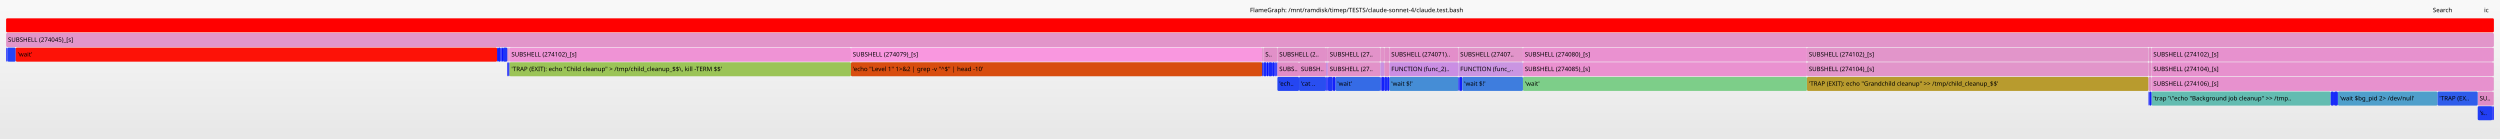
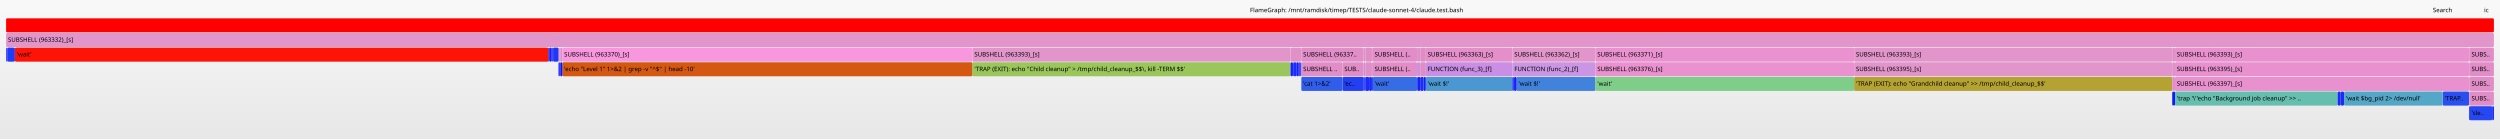
<svg xmlns="http://www.w3.org/2000/svg" version="1.1" width="4096" height="228" viewBox="0 0 4096 228">
  <defs>
    <linearGradient id="background" y1="0" y2="1" x1="0" x2="0">
      <stop stop-color="#f8f8f8" offset="5%" />
      <stop stop-color="#e8e8e8" offset="95%" />
    </linearGradient>
  </defs>
  <style type="text/css">
        text { font-family:Verdana; font-size:10px; fill:rgb(0,0,0); }
        .hide { display:none; }
        .parent { opacity:0.5; }
</style>
  <rect x="0.0" y="0" width="4096.0" height="228.0" fill="url(#background)" />
  <text id="title" x="2048.00" y="20">FlameGraph: /mnt/ramdisk/timep/TESTS/claude-sonnet-4/claude.test.bash</text>
  <text id="details" x="10.00" y="213"> </text>
  <text id="unzoom" x="10.00" y="20" class="hide">Reset Zoom</text>
  <text id="search" x="3986.00" y="20">Search</text>
  <text id="ignorecase" x="4070.00" y="20">ic</text>
  <text id="matched" x="3986.00" y="213"> </text>
  <g id="frames">
    <g>
-       <rect x="2174.6" y="126" width="1.0" height="23.0" fill="rgb(7,18,253)" rx="2" ry="2" />
-       <text x="2177.61" y="140.5" />
-     </g>
-     <g>
-       <rect x="2391.4" y="126" width="4.4" height="23.0" fill="rgb(19,32,251)" rx="2" ry="2" />
-       <text x="2394.40" y="140.5" />
-     </g>
-     <g>
-       <rect x="2262.5" y="126" width="1.0" height="23.0" fill="rgb(7,18,253)" rx="2" ry="2" />
-       <text x="2265.46" y="140.5" />
-     </g>
-     <g>
-       <rect x="2267.9" y="102" width="8.5" height="23.0" fill="rgb(223.75,141.364,198.182)" rx="2" ry="2" />
-       <text x="2270.92" y="116.5" />
-     </g>
-     <g>
-       <rect x="2960.5" y="78" width="559.6" height="23.0" fill="rgb(225.842,148.973,201.986)" rx="2" ry="2" />
-       <text x="2963.55" y="92.5">SUBSHELL (274102)_[s]</text>
-     </g>
-     <g>
-       <rect x="2067.9" y="102" width="2.2" height="23.0" fill="rgb(7,18,253)" rx="2" ry="2" />
-       <text x="2070.90" y="116.5" />
-     </g>
-     <g>
-       <rect x="2261.5" y="126" width="1.0" height="23.0" fill="rgb(7,18,253)" rx="2" ry="2" />
-       <text x="2264.51" y="140.5" />
-     </g>
-     <g>
-       <rect x="3520.2" y="78" width="4.8" height="23.0" fill="rgb(224.347,143.535,199.267)" rx="2" ry="2" />
-       <text x="3523.16" y="92.5" />
-     </g>
-     <g>
-       <rect x="814.4" y="78" width="1.5" height="23.0" fill="rgb(7,18,253)" rx="2" ry="2" />
-       <text x="817.42" y="92.5" />
-     </g>
-     <g>
-       <rect x="3525.0" y="78" width="559.8" height="23.0" fill="rgb(231.179,144.971,205.657)" rx="2" ry="2" />
-       <text x="3528.01" y="92.5">SUBSHELL (274102)_[s]</text>
-     </g>
-     <g>
-       <rect x="3525.0" y="126" width="559.8" height="23.0" fill="rgb(231.179,144.971,205.657)" rx="2" ry="2" />
-       <text x="3528.01" y="140.5">SUBSHELL (274106)_[s]</text>
-     </g>
-     <g>
-       <rect x="2172.5" y="126" width="1.0" height="23.0" fill="rgb(7,18,253)" rx="2" ry="2" />
-       <text x="2175.51" y="140.5" />
-     </g>
-     <g>
-       <rect x="2084.3" y="102" width="4.2" height="23.0" fill="rgb(19,32,251)" rx="2" ry="2" />
-       <text x="2087.30" y="116.5" />
-     </g>
-     <g>
-       <rect x="4083.4" y="174" width="1.4" height="23.0" fill="rgb(7,18,253)" rx="2" ry="2" />
-       <text x="4086.43" y="188.5" />
-     </g>
-     <g>
-       <rect x="2089.7" y="102" width="1.1" height="23.0" fill="rgb(7,18,253)" rx="2" ry="2" />
-       <text x="2092.72" y="116.5" />
-     </g>
-     <g>
-       <rect x="2091.9" y="102" width="1.0" height="23.0" fill="rgb(7,18,253)" rx="2" ry="2" />
-       <text x="2094.92" y="116.5" />
-     </g>
-     <g>
-       <rect x="10.0" y="54" width="4076.0" height="23.0" fill="rgb(225.841,148.966,201.983)" rx="2" ry="2" />
-       <text x="13.00" y="68.5">SUBSHELL (274045)_[s]</text>
-     </g>
-     <g>
-       <rect x="4059.5" y="174" width="23.9" height="23.0" fill="rgb(34,62,244)" rx="2" ry="2" />
-       <text x="4062.53" y="188.5">'s..</text>
-     </g>
-     <g>
-       <rect x="2175.6" y="102" width="85.9" height="23.0" fill="rgb(225.684,146.424,201.255)" rx="2" ry="2" />
-       <text x="2178.61" y="116.5">SUBSHELL (27..</text>
-     </g>
-     <g>
-       <rect x="831.2" y="78" width="1.7" height="23.0" fill="rgb(223.374,139.997,197.498)" rx="2" ry="2" />
-       <text x="834.25" y="92.5" />
-     </g>
-     <g>
-       <rect x="2070.1" y="78" width="22.8" height="23.0" fill="rgb(224.526,144.186,199.593)" rx="2" ry="2" />
-       <text x="2073.06" y="92.5">S..</text>
-     </g>
-     <g>
-       <rect x="10.9" y="78" width="1.2" height="23.0" fill="rgb(7,18,253)" rx="2" ry="2" />
-       <text x="13.94" y="92.5" />
-     </g>
-     <g>
-       <rect x="2495.2" y="126" width="465.3" height="23.0" fill="rgb(125,206,137)" rx="2" ry="2" />
-       <text x="2498.24" y="140.5">'wait'</text>
-     </g>
-     <g>
-       <rect x="821.7" y="78" width="2.4" height="23.0" fill="rgb(7,18,253)" rx="2" ry="2" />
-       <text x="824.69" y="92.5" />
-     </g>
-     <g>
-       <rect x="832.9" y="102" width="1.9" height="23.0" fill="rgb(7,18,253)" rx="2" ry="2" />
-       <text x="835.88" y="116.5" />
-     </g>
-     <g>
-       <rect x="824.1" y="78" width="7.1" height="23.0" fill="rgb(30,53,247)" rx="2" ry="2" />
-       <text x="827.11" y="92.5" />
-     </g>
-     <g>
-       <rect x="10.0" y="78" width="0.9" height="23.0" fill="rgb(7,18,253)" rx="2" ry="2" />
-       <text x="13.00" y="92.5" />
-     </g>
-     <g>
-       <rect x="2267.9" y="126" width="4.8" height="23.0" fill="rgb(25,43,249)" rx="2" ry="2" />
-       <text x="2270.92" y="140.5" />
-     </g>
-     <g>
-       <rect x="2261.5" y="102" width="6.4" height="23.0" fill="rgb(200.155,145.31,224.835)" rx="2" ry="2" />
-       <text x="2264.51" y="116.5" />
-     </g>
-     <g>
-       <rect x="2092.9" y="102" width="35.4" height="23.0" fill="rgb(224.524,140.572,198.648)" rx="2" ry="2" />
-       <text x="2095.91" y="116.5">SUBS..</text>
+       <rect x="4045.2" y="78" width="1.1" height="23.0" fill="rgb(223.415,140.146,197.573)" rx="2" ry="2" />
+       <text x="4048.16" y="92.5" />
+     </g>
+     <g>
+       <rect x="2131.1" y="102" width="1.0" height="23.0" fill="rgb(7,20,253)" rx="2" ry="2" />
+       <text x="2134.15" y="116.5" />
+     </g>
+     <g>
+       <rect x="899.8" y="78" width="4.1" height="23.0" fill="rgb(20,33,251)" rx="2" ry="2" />
+       <text x="902.82" y="92.5" />
+     </g>
+     <g>
+       <rect x="4046.3" y="102" width="39.7" height="23.0" fill="rgb(224.601,140.861,198.791)" rx="2" ry="2" />
+       <text x="4049.29" y="116.5">SUBS..</text>
+     </g>
+     <g>
+       <rect x="905.1" y="78" width="1.1" height="23.0" fill="rgb(7,20,253)" rx="2" ry="2" />
+       <text x="908.15" y="92.5" />
+     </g>
+     <g>
+       <rect x="921.3" y="102" width="672.1" height="23.0" fill="rgb(212,87,18)" rx="2" ry="2" />
+       <text x="924.26" y="116.5">'echo "Level 1" 1&gt;&amp;2 | grep -v "^$" | head -10'</text>
+     </g>
+     <g>
+       <rect x="3037.8" y="126" width="521.2" height="23.0" fill="rgb(180,162,51)" rx="2" ry="2" />
+       <text x="3040.77" y="140.5">'TRAP (EXIT): echo "Grandchild cleanup" &gt;&gt; /tmp/child_cleanup_$$'</text>
+     </g>
+     <g>
+       <rect x="2478.0" y="102" width="136.0" height="23.0" fill="rgb(201.815,148.629,225.748)" rx="2" ry="2" />
+       <text x="2481.01" y="116.5">FUNCTION (func_2)_[f]</text>
+     </g>
+     <g>
+       <rect x="2332.4" y="126" width="3.7" height="23.0" fill="rgb(20,33,251)" rx="2" ry="2" />
+       <text x="2335.39" y="140.5" />
+     </g>
+     <g>
+       <rect x="4046.3" y="126" width="39.7" height="23.0" fill="rgb(224.601,140.861,198.791)" rx="2" ry="2" />
+       <text x="4049.29" y="140.5">SUBS..</text>
+     </g>
+     <g>
+       <rect x="2234.0" y="102" width="2.9" height="23.0" fill="rgb(199.148,143.295,224.281)" rx="2" ry="2" />
+       <text x="2237.01" y="116.5" />
+     </g>
+     <g>
+       <rect x="2336.1" y="126" width="141.9" height="23.0" fill="rgb(75,151,209)" rx="2" ry="2" />
+       <text x="2339.06" y="140.5">'wait $!'</text>
+     </g>
+     <g>
+       <rect x="2236.9" y="126" width="6.2" height="23.0" fill="rgb(25,44,249)" rx="2" ry="2" />
+       <text x="2239.87" y="140.5" />
+     </g>
+     <g>
+       <rect x="2321.7" y="102" width="5.2" height="23.0" fill="rgb(199.869,144.737,224.678)" rx="2" ry="2" />
+       <text x="2324.73" y="116.5" />
+     </g>
+     <g>
+       <rect x="2129.0" y="102" width="1.1" height="23.0" fill="rgb(7,20,253)" rx="2" ry="2" />
+       <text x="2131.97" y="116.5" />
+     </g>
+     <g>
+       <rect x="915.1" y="78" width="2.0" height="23.0" fill="rgb(223.415,140.146,197.573)" rx="2" ry="2" />
+       <text x="918.13" y="92.5" />
+     </g>
+     <g>
+       <rect x="3560.3" y="150" width="3.2" height="23.0" fill="rgb(7,20,253)" rx="2" ry="2" />
+       <text x="3563.29" y="164.5" />
+     </g>
+     <g>
+       <rect x="2199.5" y="102" width="34.5" height="23.0" fill="rgb(223.989,140.146,198.147)" rx="2" ry="2" />
+       <text x="2202.54" y="116.5">SUB..</text>
+     </g>
+     <g>
+       <rect x="2235.9" y="126" width="1.0" height="23.0" fill="rgb(7,20,253)" rx="2" ry="2" />
+       <text x="2238.91" y="140.5" />
+     </g>
+     <g>
+       <rect x="2127.9" y="102" width="1.1" height="23.0" fill="rgb(7,20,253)" rx="2" ry="2" />
+       <text x="2130.86" y="116.5" />
+     </g>
+     <g>
+       <rect x="2234.9" y="126" width="1.0" height="23.0" fill="rgb(7,20,253)" rx="2" ry="2" />
+       <text x="2237.92" y="140.5" />
+     </g>
+     <g>
+       <rect x="918.6" y="102" width="2.7" height="23.0" fill="rgb(7,20,253)" rx="2" ry="2" />
+       <text x="921.56" y="116.5" />
+     </g>
+     <g>
+       <rect x="898.3" y="78" width="1.5" height="23.0" fill="rgb(7,20,253)" rx="2" ry="2" />
+       <text x="901.28" y="92.5" />
+     </g>
+     <g>
+       <rect x="2614.0" y="78" width="423.8" height="23.0" fill="rgb(234.326,145.314,208.484)" rx="2" ry="2" />
+       <text x="2617.00" y="92.5">SUBSHELL (963371)_[s]</text>
+     </g>
+     <g>
+       <rect x="2132.1" y="78" width="101.9" height="23.0" fill="rgb(225.394,141.699,199.773)" rx="2" ry="2" />
+       <text x="2135.07" y="92.5">SUBSHELL (96337..</text>
+     </g>
+     <g>
+       <rect x="918.6" y="78" width="2.7" height="23.0" fill="rgb(223.415,140.146,197.573)" rx="2" ry="2" />
+       <text x="921.56" y="92.5" />
+     </g>
+     <g>
+       <rect x="4045.2" y="126" width="1.1" height="23.0" fill="rgb(223.415,140.146,197.573)" rx="2" ry="2" />
+       <text x="4048.16" y="140.5" />
+     </g>
+     <g>
+       <rect x="3559.0" y="78" width="4.5" height="23.0" fill="rgb(224.38,143.656,199.328)" rx="2" ry="2" />
+       <text x="3562.03" y="92.5" />
+     </g>
+     <g>
+       <rect x="2249.1" y="126" width="72.6" height="23.0" fill="rgb(54,108,230)" rx="2" ry="2" />
+       <text x="2252.07" y="140.5">'wait'</text>
+     </g>
+     <g>
+       <rect x="2336.1" y="78" width="141.9" height="23.0" fill="rgb(228.009,141.869,202.167)" rx="2" ry="2" />
+       <text x="2339.06" y="92.5">SUBSHELL (963363)_[s]</text>
+     </g>
+     <g>
+       <rect x="2484.8" y="126" width="129.2" height="23.0" fill="rgb(65,131,220)" rx="2" ry="2" />
+       <text x="2487.80" y="140.5">'wait $!'</text>
+     </g>
+     <g>
+       <rect x="4046.3" y="174" width="37.1" height="23.0" fill="rgb(38,71,242)" rx="2" ry="2" />
+       <text x="4049.29" y="188.5">'sle..</text>
+     </g>
+     <g>
+       <rect x="2247.8" y="102" width="1.3" height="23.0" fill="rgb(197.573,140.146,223.415)" rx="2" ry="2" />
+       <text x="2250.78" y="116.5" />
+     </g>
+     <g>
+       <rect x="3834.9" y="150" width="5.6" height="23.0" fill="rgb(25,44,249)" rx="2" ry="2" />
+       <text x="3837.92" y="164.5" />
+     </g>
+     <g>
+       <rect x="3037.8" y="78" width="521.2" height="23.0" fill="rgb(225.842,148.973,201.986)" rx="2" ry="2" />
+       <text x="3040.76" y="92.5">SUBSHELL (963393)_[s]</text>
+     </g>
+     <g>
+       <rect x="4045.2" y="174" width="1.1" height="23.0" fill="rgb(7,20,253)" rx="2" ry="2" />
+       <text x="4048.16" y="188.5" />
+     </g>
+     <g>
+       <rect x="2321.7" y="126" width="1.0" height="23.0" fill="rgb(7,20,253)" rx="2" ry="2" />
+       <text x="2324.73" y="140.5" />
+     </g>
+     <g>
+       <rect x="2130.1" y="102" width="1.0" height="23.0" fill="rgb(7,20,253)" rx="2" ry="2" />
+       <text x="2133.08" y="116.5" />
+     </g>
+     <g>
+       <rect x="4002.1" y="150" width="43.1" height="23.0" fill="rgb(41,79,240)" rx="2" ry="2" />
+       <text x="4005.12" y="164.5">'TRAP..</text>
+     </g>
+     <g>
+       <rect x="2478.0" y="126" width="1.5" height="23.0" fill="rgb(7,20,253)" rx="2" ry="2" />
+       <text x="2481.01" y="140.5" />
+     </g>
+     <g>
+       <rect x="917.1" y="78" width="1.5" height="23.0" fill="rgb(223.415,140.146,197.573)" rx="2" ry="2" />
+       <text x="920.11" y="92.5" />
+     </g>
+     <g>
+       <rect x="2478.0" y="78" width="136.0" height="23.0" fill="rgb(225.748,148.629,201.815)" rx="2" ry="2" />
+       <text x="2481.01" y="92.5">SUBSHELL (963362)_[s]</text>
+     </g>
+     <g>
+       <rect x="2119.5" y="102" width="4.4" height="23.0" fill="rgb(25,44,249)" rx="2" ry="2" />
+       <text x="2122.55" y="116.5" />
    </g>
    <g>
      <rect x="10.0" y="30" width="4076.0" height="23.0" fill="rgb(255,0,0)" rx="2" ry="2" />
      <text x="13.00" y="44.5" />
    </g>
    <g>
-       <rect x="12.1" y="78" width="13.7" height="23.0" fill="rgb(36,67,247)" rx="2" ry="2" />
-       <text x="15.13" y="92.5" />
-     </g>
-     <g>
-       <rect x="834.8" y="78" width="559.4" height="23.0" fill="rgb(238.9,146.897,213.024)" rx="2" ry="2" />
-       <text x="837.84" y="92.5">SUBSHELL (274102)_[s]</text>
-     </g>
-     <g>
-       <rect x="2092.9" y="126" width="35.4" height="23.0" fill="rgb(37,70,242)" rx="2" ry="2" />
-       <text x="2095.91" y="140.5">'ech..</text>
-     </g>
-     <g>
-       <rect x="2175.6" y="78" width="85.9" height="23.0" fill="rgb(225.684,146.424,201.255)" rx="2" ry="2" />
-       <text x="2178.61" y="92.5">SUBSHELL (27..</text>
-     </g>
-     <g>
-       <rect x="2128.3" y="102" width="44.2" height="23.0" fill="rgb(224.524,140.572,198.648)" rx="2" ry="2" />
-       <text x="2131.32" y="116.5">SUBSH..</text>
-     </g>
-     <g>
-       <rect x="832.9" y="78" width="1.9" height="23.0" fill="rgb(223.374,139.997,197.498)" rx="2" ry="2" />
-       <text x="835.88" y="92.5" />
-     </g>
-     <g>
-       <rect x="4084.8" y="126" width="1.2" height="23.0" fill="rgb(223.374,139.997,197.498)" rx="2" ry="2" />
-       <text x="4087.78" y="140.5" />
-     </g>
-     <g>
-       <rect x="3830.4" y="150" width="163.2" height="23.0" fill="rgb(79,159,203)" rx="2" ry="2" />
-       <text x="3833.37" y="164.5">'wait $bg_pid 2&gt; /dev/null'</text>
-     </g>
-     <g>
-       <rect x="831.2" y="102" width="1.7" height="23.0" fill="rgb(7,18,253)" rx="2" ry="2" />
-       <text x="834.25" y="116.5" />
-     </g>
-     <g>
-       <rect x="25.8" y="78" width="788.6" height="23.0" fill="rgb(253,18,7)" rx="2" ry="2" />
-       <text x="28.78" y="92.5">'wait'</text>
-     </g>
-     <g>
-       <rect x="2267.9" y="78" width="8.5" height="23.0" fill="rgb(223.75,141.364,198.182)" rx="2" ry="2" />
-       <text x="2270.92" y="92.5" />
-     </g>
-     <g>
-       <rect x="2078.5" y="102" width="5.8" height="23.0" fill="rgb(25,43,249)" rx="2" ry="2" />
-       <text x="2081.53" y="116.5" />
-     </g>
-     <g>
-       <rect x="2960.6" y="126" width="559.5" height="23.0" fill="rgb(184,155,46)" rx="2" ry="2" />
-       <text x="2963.56" y="140.5">'TRAP (EXIT): echo "Grandchild cleanup" &gt;&gt; /tmp/child_cleanup_$$'</text>
-     </g>
-     <g>
-       <rect x="2188.0" y="126" width="73.5" height="23.0" fill="rgb(53,107,230)" rx="2" ry="2" />
-       <text x="2191.02" y="140.5">'wait'</text>
-     </g>
-     <g>
-       <rect x="2070.1" y="102" width="5.0" height="23.0" fill="rgb(25,43,249)" rx="2" ry="2" />
-       <text x="2073.06" y="116.5" />
-     </g>
-     <g>
-       <rect x="815.9" y="78" width="4.5" height="23.0" fill="rgb(19,32,251)" rx="2" ry="2" />
-       <text x="818.94" y="92.5" />
-     </g>
-     <g>
-       <rect x="2276.4" y="102" width="113.0" height="23.0" fill="rgb(201.523,141.722,227.399)" rx="2" ry="2" />
-       <text x="2279.40" y="116.5">FUNCTION (func_2)..</text>
-     </g>
-     <g>
-       <rect x="2172.5" y="78" width="3.1" height="23.0" fill="rgb(224.239,143.143,199.071)" rx="2" ry="2" />
-       <text x="2175.51" y="92.5" />
-     </g>
-     <g>
-       <rect x="2276.4" y="126" width="113.0" height="23.0" fill="rgb(69,141,214)" rx="2" ry="2" />
-       <text x="2279.40" y="140.5">'wait $!'</text>
-     </g>
-     <g>
-       <rect x="3525.0" y="102" width="559.8" height="23.0" fill="rgb(231.179,144.971,205.657)" rx="2" ry="2" />
-       <text x="3528.01" y="116.5">SUBSHELL (274104)_[s]</text>
-     </g>
-     <g>
-       <rect x="4084.8" y="174" width="1.2" height="23.0" fill="rgb(7,18,253)" rx="2" ry="2" />
-       <text x="4087.78" y="188.5" />
-     </g>
-     <g>
-       <rect x="2172.5" y="102" width="3.1" height="23.0" fill="rgb(199.071,143.143,224.239)" rx="2" ry="2" />
-       <text x="2175.51" y="116.5" />
-     </g>
-     <g>
-       <rect x="3525.0" y="150" width="293.6" height="23.0" fill="rgb(99,188,177)" rx="2" ry="2" />
-       <text x="3528.01" y="164.5">'trap '\''echo "Background job cleanup" &gt;&gt; /tmp..</text>
-     </g>
-     <g>
-       <rect x="3520.2" y="126" width="4.8" height="23.0" fill="rgb(224.347,143.535,199.267)" rx="2" ry="2" />
-       <text x="3523.16" y="140.5" />
-     </g>
-     <g>
-       <rect x="2128.3" y="126" width="44.2" height="23.0" fill="rgb(41,78,240)" rx="2" ry="2" />
-       <text x="2131.32" y="140.5">'cat ..</text>
-     </g>
-     <g>
-       <rect x="2495.2" y="102" width="465.3" height="23.0" fill="rgb(234.299,145.172,208.424)" rx="2" ry="2" />
-       <text x="2498.24" y="116.5">SUBSHELL (274085)_[s]</text>
-     </g>
-     <g>
-       <rect x="2090.8" y="102" width="1.1" height="23.0" fill="rgb(7,18,253)" rx="2" ry="2" />
-       <text x="2093.75" y="116.5" />
-     </g>
-     <g>
-       <rect x="4059.5" y="150" width="25.3" height="23.0" fill="rgb(223.979,140.107,198.128)" rx="2" ry="2" />
-       <text x="4062.53" y="164.5">SU..</text>
-     </g>
-     <g>
-       <rect x="4084.8" y="102" width="1.2" height="23.0" fill="rgb(223.374,139.997,197.498)" rx="2" ry="2" />
-       <text x="4087.78" y="116.5" />
-     </g>
-     <g>
-       <rect x="2272.7" y="126" width="3.7" height="23.0" fill="rgb(19,32,251)" rx="2" ry="2" />
-       <text x="2275.71" y="140.5" />
-     </g>
-     <g>
-       <rect x="4084.8" y="150" width="1.2" height="23.0" fill="rgb(223.374,139.997,197.498)" rx="2" ry="2" />
-       <text x="4087.78" y="164.5" />
-     </g>
-     <g>
-       <rect x="3521.5" y="150" width="3.5" height="23.0" fill="rgb(19,32,251)" rx="2" ry="2" />
-       <text x="3524.49" y="164.5" />
-     </g>
-     <g>
-       <rect x="1394.2" y="78" width="673.7" height="23.0" fill="rgb(248.675,151.497,222.799)" rx="2" ry="2" />
-       <text x="1397.22" y="92.5">SUBSHELL (274079)_[s]</text>
-     </g>
-     <g>
-       <rect x="2389.4" y="102" width="105.8" height="23.0" fill="rgb(201.835,148.671,225.76)" rx="2" ry="2" />
-       <text x="2392.36" y="116.5">FUNCTION (func_..</text>
-     </g>
-     <g>
-       <rect x="820.4" y="78" width="1.3" height="23.0" fill="rgb(7,18,253)" rx="2" ry="2" />
-       <text x="823.37" y="92.5" />
-     </g>
-     <g>
-       <rect x="2276.4" y="78" width="113.0" height="23.0" fill="rgb(227.399,141.722,201.523)" rx="2" ry="2" />
-       <text x="2279.40" y="92.5">SUBSHELL (274071)..</text>
-     </g>
-     <g>
-       <rect x="2495.2" y="78" width="465.3" height="23.0" fill="rgb(234.299,145.172,208.424)" rx="2" ry="2" />
-       <text x="2498.24" y="92.5">SUBSHELL (274080)_[s]</text>
-     </g>
-     <g>
-       <rect x="2067.9" y="78" width="2.2" height="23.0" fill="rgb(223.374,139.997,197.498)" rx="2" ry="2" />
-       <text x="2070.90" y="92.5" />
-     </g>
-     <g>
-       <rect x="2175.6" y="126" width="8.0" height="23.0" fill="rgb(30,53,247)" rx="2" ry="2" />
-       <text x="2178.61" y="140.5" />
-     </g>
-     <g>
-       <rect x="2075.1" y="102" width="3.4" height="23.0" fill="rgb(7,18,253)" rx="2" ry="2" />
-       <text x="2078.12" y="116.5" />
-     </g>
-     <g>
-       <rect x="834.8" y="102" width="559.4" height="23.0" fill="rgb(155,196,87)" rx="2" ry="2" />
-       <text x="837.84" y="116.5">'TRAP (EXIT): echo "Child cleanup" &gt; /tmp/child_cleanup_$$\, kill -TERM $$'</text>
-     </g>
-     <g>
-       <rect x="3520.2" y="150" width="1.3" height="23.0" fill="rgb(7,18,253)" rx="2" ry="2" />
-       <text x="3523.16" y="164.5" />
-     </g>
-     <g>
-       <rect x="3993.6" y="150" width="65.9" height="23.0" fill="rgb(47,93,235)" rx="2" ry="2" />
-       <text x="3996.61" y="164.5">'TRAP (EX..</text>
-     </g>
-     <g>
-       <rect x="3818.6" y="150" width="5.4" height="23.0" fill="rgb(25,43,249)" rx="2" ry="2" />
-       <text x="3821.58" y="164.5" />
-     </g>
-     <g>
-       <rect x="2261.5" y="78" width="6.4" height="23.0" fill="rgb(224.835,145.31,200.155)" rx="2" ry="2" />
-       <text x="2264.51" y="92.5" />
-     </g>
-     <g>
-       <rect x="2390.3" y="126" width="1.1" height="23.0" fill="rgb(7,18,253)" rx="2" ry="2" />
-       <text x="2393.33" y="140.5" />
-     </g>
-     <g>
-       <rect x="2389.4" y="126" width="0.9" height="23.0" fill="rgb(7,18,253)" rx="2" ry="2" />
-       <text x="2392.36" y="140.5" />
-     </g>
-     <g>
-       <rect x="2092.9" y="78" width="79.6" height="23.0" fill="rgb(225.068,142.613,199.654)" rx="2" ry="2" />
-       <text x="2095.91" y="92.5">SUBSHELL (2..</text>
-     </g>
-     <g>
-       <rect x="2088.5" y="102" width="1.2" height="23.0" fill="rgb(7,18,253)" rx="2" ry="2" />
-       <text x="2091.52" y="116.5" />
-     </g>
-     <g>
-       <rect x="3824.0" y="150" width="6.4" height="23.0" fill="rgb(25,43,249)" rx="2" ry="2" />
-       <text x="3826.97" y="164.5" />
-     </g>
-     <g>
-       <rect x="2960.5" y="102" width="559.6" height="23.0" fill="rgb(225.842,148.973,201.986)" rx="2" ry="2" />
-       <text x="2963.55" y="116.5">SUBSHELL (274104)_[s]</text>
-     </g>
-     <g>
-       <rect x="2395.8" y="126" width="99.4" height="23.0" fill="rgb(62,125,222)" rx="2" ry="2" />
-       <text x="2398.85" y="140.5">'wait $!'</text>
-     </g>
-     <g>
-       <rect x="1394.2" y="102" width="673.7" height="23.0" fill="rgb(216,77,15)" rx="2" ry="2" />
-       <text x="1397.22" y="116.5">'echo "Level 1" 1&gt;&amp;2 | grep -v "^$" | head -10'</text>
-     </g>
-     <g>
-       <rect x="2173.5" y="126" width="1.1" height="23.0" fill="rgb(7,18,253)" rx="2" ry="2" />
-       <text x="2176.47" y="140.5" />
-     </g>
-     <g>
-       <rect x="4084.8" y="78" width="1.2" height="23.0" fill="rgb(223.374,139.997,197.498)" rx="2" ry="2" />
-       <text x="4087.78" y="92.5" />
-     </g>
-     <g>
-       <rect x="3520.2" y="102" width="4.8" height="23.0" fill="rgb(224.347,143.535,199.267)" rx="2" ry="2" />
-       <text x="3523.16" y="116.5" />
-     </g>
-     <g>
-       <rect x="2389.4" y="78" width="105.8" height="23.0" fill="rgb(225.76,148.671,201.835)" rx="2" ry="2" />
-       <text x="2392.36" y="92.5">SUBSHELL (27407..</text>
-     </g>
-     <g>
-       <rect x="2183.6" y="126" width="4.4" height="23.0" fill="rgb(19,32,251)" rx="2" ry="2" />
-       <text x="2186.57" y="140.5" />
-     </g>
-     <g>
-       <rect x="2263.5" y="126" width="4.4" height="23.0" fill="rgb(19,32,251)" rx="2" ry="2" />
-       <text x="2266.54" y="140.5" />
+       <rect x="2479.5" y="126" width="1.1" height="23.0" fill="rgb(7,20,253)" rx="2" ry="2" />
+       <text x="2482.53" y="140.5" />
+     </g>
+     <g>
+       <rect x="2614.0" y="126" width="423.8" height="23.0" fill="rgb(126,206,137)" rx="2" ry="2" />
+       <text x="2617.00" y="140.5">'wait'</text>
+     </g>
+     <g>
+       <rect x="4045.2" y="150" width="1.1" height="23.0" fill="rgb(223.415,140.146,197.573)" rx="2" ry="2" />
+       <text x="4048.16" y="164.5" />
+     </g>
+     <g>
+       <rect x="2326.9" y="126" width="5.5" height="23.0" fill="rgb(25,44,249)" rx="2" ry="2" />
+       <text x="2329.86" y="140.5" />
+     </g>
+     <g>
+       <rect x="2326.9" y="78" width="9.2" height="23.0" fill="rgb(223.759,141.395,198.197)" rx="2" ry="2" />
+       <text x="2329.86" y="92.5" />
+     </g>
+     <g>
+       <rect x="2199.5" y="126" width="34.5" height="23.0" fill="rgb(34,63,244)" rx="2" ry="2" />
+       <text x="2202.54" y="140.5">'ec..</text>
+     </g>
+     <g>
+       <rect x="2123.9" y="102" width="4.0" height="23.0" fill="rgb(20,33,251)" rx="2" ry="2" />
+       <text x="2126.92" y="116.5" />
+     </g>
+     <g>
+       <rect x="2249.1" y="102" width="72.6" height="23.0" fill="rgb(225.712,141.294,199.87)" rx="2" ry="2" />
+       <text x="2252.07" y="116.5">SUBSHELL (..</text>
+     </g>
+     <g>
+       <rect x="4046.3" y="78" width="39.7" height="23.0" fill="rgb(224.601,140.861,198.791)" rx="2" ry="2" />
+       <text x="4049.29" y="92.5">SUBS..</text>
+     </g>
+     <g>
+       <rect x="2247.8" y="126" width="1.3" height="23.0" fill="rgb(7,20,253)" rx="2" ry="2" />
+       <text x="2250.78" y="140.5" />
+     </g>
+     <g>
+       <rect x="2249.1" y="78" width="72.6" height="23.0" fill="rgb(225.712,141.294,199.87)" rx="2" ry="2" />
+       <text x="2252.07" y="92.5">SUBSHELL (..</text>
+     </g>
+     <g>
+       <rect x="3037.8" y="102" width="521.2" height="23.0" fill="rgb(225.842,148.973,201.986)" rx="2" ry="2" />
+       <text x="3040.76" y="116.5">SUBSHELL (963395)_[s]</text>
+     </g>
+     <g>
+       <rect x="2118.4" y="102" width="1.1" height="23.0" fill="rgb(7,20,253)" rx="2" ry="2" />
+       <text x="2121.42" y="116.5" />
+     </g>
+     <g>
+       <rect x="3563.5" y="126" width="481.7" height="23.0" fill="rgb(231.758,145.027,206.249)" rx="2" ry="2" />
+       <text x="3566.46" y="140.5">SUBSHELL (963397)_[s]</text>
+     </g>
+     <g>
+       <rect x="2243.1" y="126" width="4.7" height="23.0" fill="rgb(25,44,249)" rx="2" ry="2" />
+       <text x="2246.10" y="140.5" />
+     </g>
+     <g>
+       <rect x="12.0" y="78" width="12.4" height="23.0" fill="rgb(31,59,248)" rx="2" ry="2" />
+       <text x="14.98" y="92.5" />
+     </g>
+     <g>
+       <rect x="4046.3" y="150" width="39.7" height="23.0" fill="rgb(224.601,140.861,198.791)" rx="2" ry="2" />
+       <text x="4049.29" y="164.5">SUBS..</text>
+     </g>
+     <g>
+       <rect x="2247.8" y="78" width="1.3" height="23.0" fill="rgb(223.415,140.146,197.573)" rx="2" ry="2" />
+       <text x="2250.78" y="92.5" />
+     </g>
+     <g>
+       <rect x="2614.0" y="102" width="423.8" height="23.0" fill="rgb(234.326,145.314,208.484)" rx="2" ry="2" />
+       <text x="2617.00" y="116.5">SUBSHELL (963376)_[s]</text>
+     </g>
+     <g>
+       <rect x="4045.2" y="102" width="1.1" height="23.0" fill="rgb(223.415,140.146,197.573)" rx="2" ry="2" />
+       <text x="4048.16" y="116.5" />
+     </g>
+     <g>
+       <rect x="2322.7" y="126" width="4.2" height="23.0" fill="rgb(20,33,251)" rx="2" ry="2" />
+       <text x="2325.74" y="140.5" />
+     </g>
+     <g>
+       <rect x="3563.5" y="78" width="481.7" height="23.0" fill="rgb(231.758,145.027,206.249)" rx="2" ry="2" />
+       <text x="3566.46" y="92.5">SUBSHELL (963393)_[s]</text>
+     </g>
+     <g>
+       <rect x="915.1" y="102" width="2.0" height="23.0" fill="rgb(7,20,253)" rx="2" ry="2" />
+       <text x="918.13" y="116.5" />
+     </g>
+     <g>
+       <rect x="3563.5" y="150" width="266.5" height="23.0" fill="rgb(101,190,174)" rx="2" ry="2" />
+       <text x="3566.46" y="164.5">'trap '\''echo "Background job cleanup" &gt;&gt; ..</text>
+     </g>
+     <g>
+       <rect x="3830.0" y="150" width="4.9" height="23.0" fill="rgb(25,44,249)" rx="2" ry="2" />
+       <text x="3832.98" y="164.5" />
+     </g>
+     <g>
+       <rect x="2236.9" y="78" width="10.9" height="23.0" fill="rgb(223.797,141.534,198.267)" rx="2" ry="2" />
+       <text x="2239.87" y="92.5" />
+     </g>
+     <g>
+       <rect x="2114.4" y="78" width="17.7" height="23.0" fill="rgb(224.572,144.351,199.676)" rx="2" ry="2" />
+       <text x="2117.45" y="92.5" />
+     </g>
+     <g>
+       <rect x="906.2" y="78" width="8.9" height="23.0" fill="rgb(30,54,246)" rx="2" ry="2" />
+       <text x="909.18" y="92.5" />
+     </g>
+     <g>
+       <rect x="10.0" y="78" width="0.9" height="23.0" fill="rgb(7,20,253)" rx="2" ry="2" />
+       <text x="13.00" y="92.5" />
+     </g>
+     <g>
+       <rect x="903.9" y="78" width="1.2" height="23.0" fill="rgb(7,20,253)" rx="2" ry="2" />
+       <text x="906.91" y="92.5" />
+     </g>
+     <g>
+       <rect x="2336.1" y="102" width="141.9" height="23.0" fill="rgb(202.167,141.869,228.009)" rx="2" ry="2" />
+       <text x="2339.06" y="116.5">FUNCTION (func_3)_[f]</text>
+     </g>
+     <g>
+       <rect x="2132.1" y="126" width="67.4" height="23.0" fill="rgb(48,94,235)" rx="2" ry="2" />
+       <text x="2135.07" y="140.5">'cat 1&gt;&amp;2'</text>
+     </g>
+     <g>
+       <rect x="2234.0" y="78" width="2.9" height="23.0" fill="rgb(224.281,143.295,199.148)" rx="2" ry="2" />
+       <text x="2237.01" y="92.5" />
+     </g>
+     <g>
+       <rect x="10.9" y="78" width="1.1" height="23.0" fill="rgb(7,20,253)" rx="2" ry="2" />
+       <text x="13.88" y="92.5" />
+     </g>
+     <g>
+       <rect x="24.4" y="78" width="873.9" height="23.0" fill="rgb(253,20,7)" rx="2" ry="2" />
+       <text x="27.37" y="92.5">'wait'</text>
+     </g>
+     <g>
+       <rect x="3840.5" y="150" width="161.6" height="23.0" fill="rgb(84,167,198)" rx="2" ry="2" />
+       <text x="3843.52" y="164.5">'wait $bg_pid 2&gt; /dev/null'</text>
+     </g>
+     <g>
+       <rect x="1593.4" y="102" width="521.0" height="23.0" fill="rgb(154,198,91)" rx="2" ry="2" />
+       <text x="1596.38" y="116.5">'TRAP (EXIT): echo "Child cleanup" &gt; /tmp/child_cleanup_$$\, kill -TERM $$'</text>
+     </g>
+     <g>
+       <rect x="921.3" y="78" width="672.1" height="23.0" fill="rgb(248.109,151.057,222.267)" rx="2" ry="2" />
+       <text x="924.26" y="92.5">SUBSHELL (963370)_[s]</text>
+     </g>
+     <g>
+       <rect x="3559.0" y="126" width="4.5" height="23.0" fill="rgb(224.38,143.656,199.328)" rx="2" ry="2" />
+       <text x="3562.03" y="140.5" />
+     </g>
+     <g>
+       <rect x="2480.6" y="126" width="4.2" height="23.0" fill="rgb(20,33,251)" rx="2" ry="2" />
+       <text x="2483.57" y="140.5" />
+     </g>
+     <g>
+       <rect x="2326.9" y="102" width="9.2" height="23.0" fill="rgb(223.759,141.395,198.197)" rx="2" ry="2" />
+       <text x="2329.86" y="116.5" />
+     </g>
+     <g>
+       <rect x="917.1" y="102" width="1.5" height="23.0" fill="rgb(7,20,253)" rx="2" ry="2" />
+       <text x="920.11" y="116.5" />
+     </g>
+     <g>
+       <rect x="3559.0" y="150" width="1.3" height="23.0" fill="rgb(7,20,253)" rx="2" ry="2" />
+       <text x="3562.03" y="164.5" />
+     </g>
+     <g>
+       <rect x="2234.0" y="126" width="0.9" height="23.0" fill="rgb(7,20,253)" rx="2" ry="2" />
+       <text x="2237.01" y="140.5" />
+     </g>
+     <g>
+       <rect x="4083.4" y="174" width="2.6" height="23.0" fill="rgb(7,20,253)" rx="2" ry="2" />
+       <text x="4086.44" y="188.5" />
+     </g>
+     <g>
+       <rect x="2236.9" y="102" width="10.9" height="23.0" fill="rgb(223.797,141.534,198.267)" rx="2" ry="2" />
+       <text x="2239.87" y="116.5" />
+     </g>
+     <g>
+       <rect x="2114.4" y="102" width="4.0" height="23.0" fill="rgb(20,33,251)" rx="2" ry="2" />
+       <text x="2117.45" y="116.5" />
+     </g>
+     <g>
+       <rect x="3559.0" y="102" width="4.5" height="23.0" fill="rgb(224.38,143.656,199.328)" rx="2" ry="2" />
+       <text x="3562.03" y="116.5" />
+     </g>
+     <g>
+       <rect x="2132.1" y="102" width="67.4" height="23.0" fill="rgb(225.138,140.72,199.296)" rx="2" ry="2" />
+       <text x="2135.07" y="116.5">SUBSHELL ..</text>
+     </g>
+     <g>
+       <rect x="3563.5" y="102" width="481.7" height="23.0" fill="rgb(231.758,145.027,206.249)" rx="2" ry="2" />
+       <text x="3566.46" y="116.5">SUBSHELL (963395)_[s]</text>
+     </g>
+     <g>
+       <rect x="2321.7" y="78" width="5.2" height="23.0" fill="rgb(224.678,144.737,199.869)" rx="2" ry="2" />
+       <text x="2324.73" y="92.5" />
+     </g>
+     <g>
+       <rect x="1593.4" y="78" width="521.0" height="23.0" fill="rgb(225.842,148.973,201.986)" rx="2" ry="2" />
+       <text x="1596.37" y="92.5">SUBSHELL (963393)_[s]</text>
+     </g>
+     <g>
+       <rect x="10.0" y="54" width="4076.0" height="23.0" fill="rgb(225.841,148.967,201.983)" rx="2" ry="2" />
+       <text x="13.00" y="68.5">SUBSHELL (963332)_[s]</text>
    </g>
  </g>
</svg>
